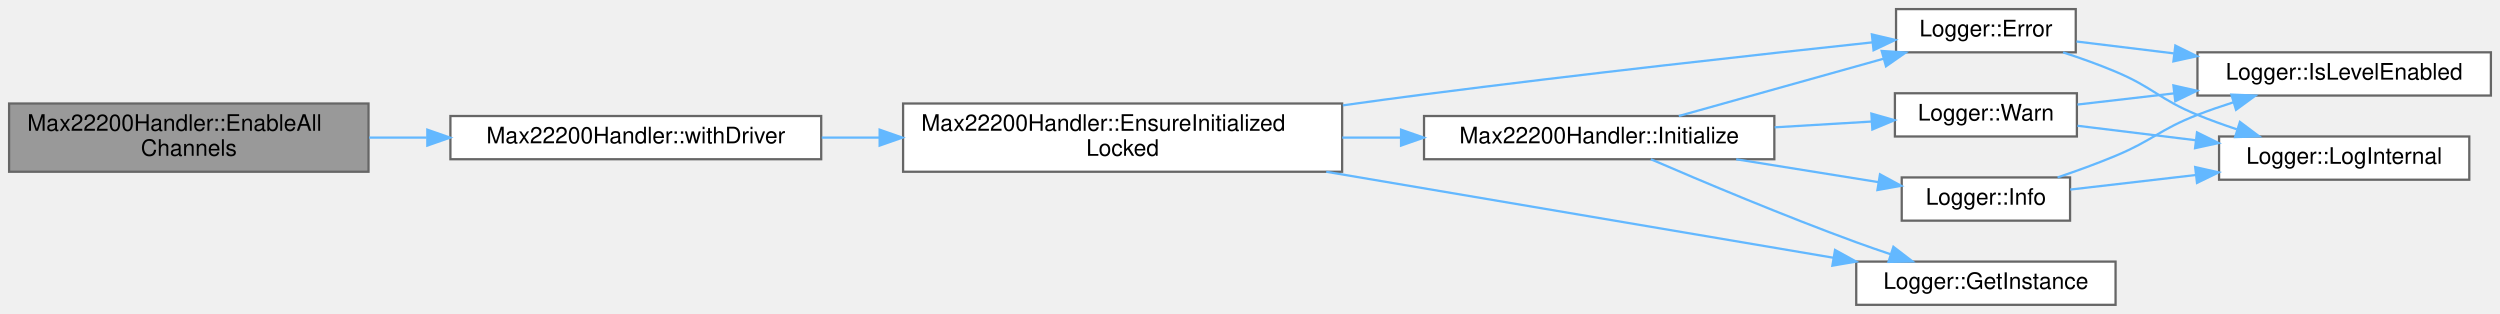
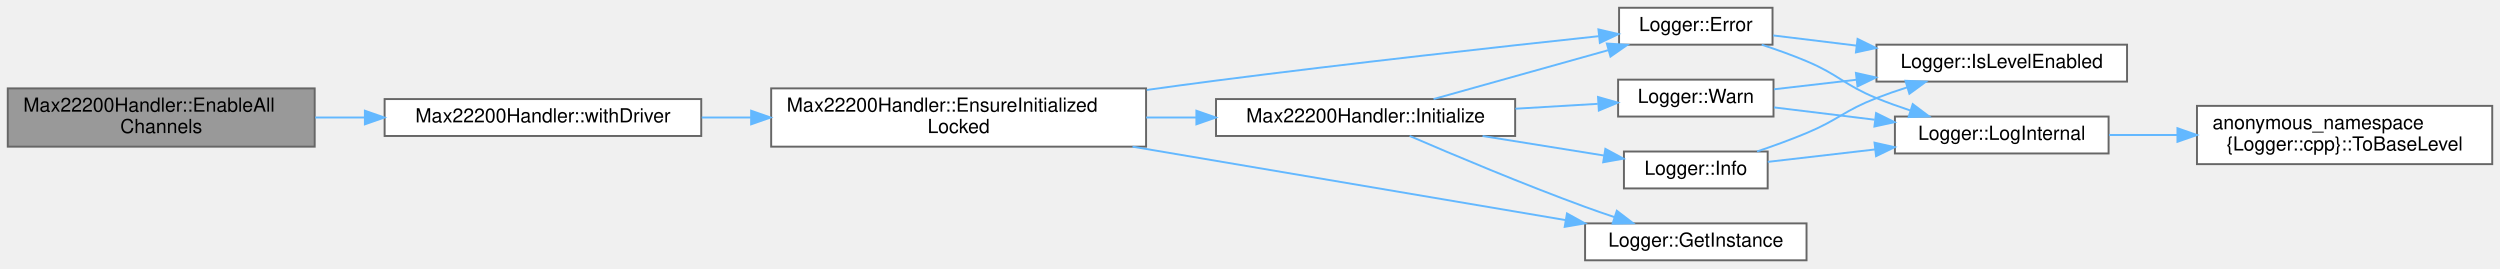
- <svg xmlns="http://www.w3.org/2000/svg" xmlns:xlink="http://www.w3.org/1999/xlink" width="1099pt" height="138pt" viewBox="0.00 0.00 1099.00 138.00">
+ <svg xmlns="http://www.w3.org/2000/svg" xmlns:xlink="http://www.w3.org/1999/xlink" width="1287pt" height="138pt" viewBox="0.00 0.00 1287.00 138.00">
  <g id="graph0" class="graph" transform="scale(1 1) rotate(0) translate(4 134)">
    <g id="Node000001" class="node">
      <g id="a_Node000001">
        <a xlink:title="Enable all channels.">
          <polygon fill="#999999" stroke="#666666" points="158,-88.5 0,-88.5 0,-58.5 158,-58.5 158,-88.5" />
          <text text-anchor="start" x="8" y="-76.5" font-family="Helvetica,sans-Serif" font-size="10.00">Max22200Handler::EnableAll</text>
          <text text-anchor="middle" x="79" y="-65.5" font-family="Helvetica,sans-Serif" font-size="10.00">Channels</text>
        </a>
      </g>
    </g>
    <g id="Node000002" class="node">
      <g id="a_Node000002">
        <a xlink:href="classMax22200Handler.html#abcdd9746a0df9c28bb36508d52d80ef5" target="_top" xlink:title="Execute a lambda with a locked, initialized driver.">
          <polygon fill="white" stroke="#666666" points="357,-83 194,-83 194,-64 357,-64 357,-83" />
          <text text-anchor="middle" x="275.5" y="-71" font-family="Helvetica,sans-Serif" font-size="10.00">Max22200Handler::withDriver</text>
        </a>
      </g>
    </g>
    <g id="edge1_Node000001_Node000002" class="edge">
      <g id="a_edge1_Node000001_Node000002">
        <a xlink:title=" ">
          <path fill="none" stroke="#63b8ff" d="M158.27,-73.5C166.6,-73.5 175.12,-73.5 183.58,-73.5" />
          <polygon fill="#63b8ff" stroke="#63b8ff" points="183.85,-77 193.85,-73.5 183.85,-70 183.85,-77" />
        </a>
      </g>
    </g>
    <g id="Node000003" class="node">
      <g id="a_Node000003">
        <a xlink:href="classMax22200Handler.html#aa00edacb247660349767fa4521121104" target="_top" xlink:title=" ">
          <polygon fill="white" stroke="#666666" points="586,-88.5 393,-88.5 393,-58.5 586,-58.5 586,-88.5" />
          <text text-anchor="start" x="401" y="-76.5" font-family="Helvetica,sans-Serif" font-size="10.00">Max22200Handler::EnsureInitialized</text>
          <text text-anchor="middle" x="489.5" y="-65.5" font-family="Helvetica,sans-Serif" font-size="10.00">Locked</text>
        </a>
      </g>
    </g>
    <g id="edge2_Node000002_Node000003" class="edge">
      <g id="a_edge2_Node000002_Node000003">
        <a xlink:title=" ">
          <path fill="none" stroke="#63b8ff" d="M357.25,-73.5C365.58,-73.5 374.13,-73.5 382.67,-73.5" />
          <polygon fill="#63b8ff" stroke="#63b8ff" points="382.69,-77 392.69,-73.5 382.69,-70 382.69,-77" />
        </a>
      </g>
    </g>
    <g id="Node000004" class="node">
      <g id="a_Node000004">
        <a xlink:href="classLogger.html#adce17848a5844e053bfd314863dc1404" target="_top" xlink:title="Log error message.">
          <polygon fill="white" stroke="#666666" points="908.5,-130 829.5,-130 829.5,-111 908.5,-111 908.5,-130" />
          <text text-anchor="middle" x="869" y="-118" font-family="Helvetica,sans-Serif" font-size="10.00">Logger::Error</text>
        </a>
      </g>
    </g>
    <g id="edge3_Node000003_Node000004" class="edge">
      <g id="a_edge3_Node000003_Node000004">
        <a xlink:title=" ">
          <path fill="none" stroke="#63b8ff" d="M586.33,-87.69C598.34,-89.37 610.45,-91.01 622,-92.5 690.26,-101.31 769.36,-110.06 819.04,-115.37" />
          <polygon fill="#63b8ff" stroke="#63b8ff" points="818.87,-118.87 829.18,-116.45 819.61,-111.91 818.87,-118.87" />
        </a>
      </g>
    </g>
-     <g id="Node000007" class="node">
-       <g id="a_Node000007">
+     <g id="Node000008" class="node">
+       <g id="a_Node000008">
        <a xlink:href="classLogger.html#a5789d11f8f1356e2192c0023a089cbc4" target="_top" xlink:title="Get singleton instance.">
          <polygon fill="white" stroke="#666666" points="926,-19 812,-19 812,0 926,0 926,-19" />
          <text text-anchor="middle" x="869" y="-7" font-family="Helvetica,sans-Serif" font-size="10.00">Logger::GetInstance</text>
        </a>
      </g>
    </g>
-     <g id="edge6_Node000003_Node000007" class="edge">
-       <g id="a_edge6_Node000003_Node000007">
+     <g id="edge7_Node000003_Node000008" class="edge">
+       <g id="a_edge7_Node000003_Node000008">
        <a xlink:title=" ">
          <path fill="none" stroke="#63b8ff" d="M579.01,-58.49C647.23,-46.93 740.08,-31.19 801.92,-20.7" />
          <polygon fill="#63b8ff" stroke="#63b8ff" points="802.68,-24.12 811.95,-19 801.51,-17.22 802.68,-24.12" />
        </a>
      </g>
    </g>
-     <g id="Node000008" class="node">
-       <g id="a_Node000008">
+     <g id="Node000009" class="node">
+       <g id="a_Node000009">
        <a xlink:href="classMax22200Handler.html#a0dce05cd6639a10e52c0f669b72baf52" target="_top" xlink:title="Initialize driver (ENABLE HIGH, read/clear STATUS, set ACTIVE).">
          <polygon fill="white" stroke="#666666" points="776,-83 622,-83 622,-64 776,-64 776,-83" />
          <text text-anchor="middle" x="699" y="-71" font-family="Helvetica,sans-Serif" font-size="10.00">Max22200Handler::Initialize</text>
        </a>
      </g>
    </g>
-     <g id="edge7_Node000003_Node000008" class="edge">
-       <g id="a_edge7_Node000003_Node000008">
+     <g id="edge8_Node000003_Node000009" class="edge">
+       <g id="a_edge8_Node000003_Node000009">
        <a xlink:title=" ">
          <path fill="none" stroke="#63b8ff" d="M586.05,-73.5C594.6,-73.5 603.22,-73.5 611.68,-73.5" />
          <polygon fill="#63b8ff" stroke="#63b8ff" points="611.9,-77 621.9,-73.5 611.9,-70 611.9,-77" />
        </a>
      </g>
    </g>
    <g id="Node000005" class="node">
      <g id="a_Node000005">
        <a xlink:href="classLogger.html#af9e84e0ff6bd538e4f9ed8dcebc3e2f0" target="_top" xlink:title="Check if log level is enabled for tag.">
          <polygon fill="white" stroke="#666666" points="1091,-111 962,-111 962,-92 1091,-92 1091,-111" />
          <text text-anchor="middle" x="1026.5" y="-99" font-family="Helvetica,sans-Serif" font-size="10.00">Logger::IsLevelEnabled</text>
        </a>
      </g>
    </g>
    <g id="edge4_Node000004_Node000005" class="edge">
      <g id="a_edge4_Node000004_Node000005">
        <a xlink:title=" ">
          <path fill="none" stroke="#63b8ff" d="M908.84,-115.75C921.85,-114.16 936.82,-112.34 951.6,-110.53" />
          <polygon fill="#63b8ff" stroke="#63b8ff" points="952.28,-113.97 961.78,-109.29 951.43,-107.02 952.28,-113.97" />
        </a>
      </g>
    </g>
    <g id="Node000006" class="node">
      <g id="a_Node000006">
        <a xlink:href="classLogger.html#a6adb205db597526fb91ad20067400394" target="_top" xlink:title="Internal logging method.">
          <polygon fill="white" stroke="#666666" points="1081.5,-74 971.5,-74 971.5,-55 1081.5,-55 1081.5,-74" />
          <text text-anchor="middle" x="1026.5" y="-62" font-family="Helvetica,sans-Serif" font-size="10.00">Logger::LogInternal</text>
        </a>
      </g>
    </g>
    <g id="edge5_Node000004_Node000006" class="edge">
      <g id="a_edge5_Node000004_Node000006">
        <a xlink:title=" ">
          <path fill="none" stroke="#63b8ff" d="M902.92,-110.98C910.59,-108.47 918.66,-105.59 926,-102.5 942.68,-95.48 945.25,-90.35 962,-83.5 967.53,-81.24 973.42,-79.12 979.31,-77.16" />
          <polygon fill="#63b8ff" stroke="#63b8ff" points="980.67,-80.41 989.14,-74.05 978.55,-73.73 980.67,-80.41" />
        </a>
      </g>
    </g>
-     <g id="edge8_Node000008_Node000004" class="edge">
-       <g id="a_edge8_Node000008_Node000004">
+     <g id="Node000007" class="node">
+       <g id="a_Node000007">
+         <a xlink:href="namespaceanonymous__namespace_02Logger_8cpp_03.html#a9d2b496fa1b4f4e28667d14e4b8cb190" target="_top" xlink:title=" ">
+           <polygon fill="white" stroke="#666666" points="1279,-79.5 1127,-79.5 1127,-49.5 1279,-49.5 1279,-79.5" />
+           <text text-anchor="start" x="1135" y="-67.5" font-family="Helvetica,sans-Serif" font-size="10.00">anonymous_namespace</text>
+           <text text-anchor="middle" x="1203" y="-56.5" font-family="Helvetica,sans-Serif" font-size="10.00">{Logger::cpp}::ToBaseLevel</text>
+         </a>
+       </g>
+     </g>
+     <g id="edge6_Node000006_Node000007" class="edge">
+       <g id="a_edge6_Node000006_Node000007">
+         <a xlink:title=" ">
+           <path fill="none" stroke="#63b8ff" d="M1081.76,-64.5C1092.93,-64.5 1104.96,-64.5 1116.93,-64.5" />
+           <polygon fill="#63b8ff" stroke="#63b8ff" points="1116.95,-68 1126.95,-64.5 1116.95,-61 1116.95,-68" />
+         </a>
+       </g>
+     </g>
+     <g id="edge9_Node000009_Node000004" class="edge">
+       <g id="a_edge9_Node000009_Node000004">
        <a xlink:title=" ">
          <path fill="none" stroke="#63b8ff" d="M734,-83.01C759.87,-90.25 795.7,-100.27 823.8,-108.13" />
          <polygon fill="#63b8ff" stroke="#63b8ff" points="823.19,-111.6 833.77,-110.92 825.08,-104.86 823.19,-111.6" />
        </a>
      </g>
    </g>
-     <g id="edge9_Node000008_Node000007" class="edge">
-       <g id="a_edge9_Node000008_Node000007">
+     <g id="edge10_Node000009_Node000008" class="edge">
+       <g id="a_edge10_Node000009_Node000008">
        <a xlink:title=" ">
          <path fill="none" stroke="#63b8ff" d="M721.69,-64C744.11,-54.32 780.21,-39.12 812,-27.5 816.85,-25.73 821.97,-23.95 827.07,-22.25" />
          <polygon fill="#63b8ff" stroke="#63b8ff" points="828.34,-25.51 836.75,-19.06 826.16,-18.86 828.34,-25.51" />
        </a>
      </g>
    </g>
-     <g id="Node000009" class="node">
-       <g id="a_Node000009">
+     <g id="Node000010" class="node">
+       <g id="a_Node000010">
        <a xlink:href="classLogger.html#a4681229c521795685fc14f6b55c82300" target="_top" xlink:title="Log info message.">
          <polygon fill="white" stroke="#666666" points="906,-56 832,-56 832,-37 906,-37 906,-56" />
          <text text-anchor="middle" x="869" y="-44" font-family="Helvetica,sans-Serif" font-size="10.00">Logger::Info</text>
        </a>
      </g>
    </g>
-     <g id="edge10_Node000008_Node000009" class="edge">
-       <g id="a_edge10_Node000008_Node000009">
+     <g id="edge11_Node000009_Node000010" class="edge">
+       <g id="a_edge11_Node000009_Node000010">
        <a xlink:title=" ">
          <path fill="none" stroke="#63b8ff" d="M759.23,-63.98C779.73,-60.69 802.39,-57.04 821.7,-53.94" />
          <polygon fill="#63b8ff" stroke="#63b8ff" points="822.44,-57.37 831.75,-52.33 821.32,-50.46 822.44,-57.37" />
        </a>
      </g>
    </g>
-     <g id="Node000010" class="node">
-       <g id="a_Node000010">
+     <g id="Node000011" class="node">
+       <g id="a_Node000011">
        <a xlink:href="classLogger.html#aaa95ffa14d07a965d4a85bdec82cba26" target="_top" xlink:title="Log warning message.">
          <polygon fill="white" stroke="#666666" points="909,-93 829,-93 829,-74 909,-74 909,-93" />
          <text text-anchor="middle" x="869" y="-81" font-family="Helvetica,sans-Serif" font-size="10.00">Logger::Warn</text>
        </a>
      </g>
    </g>
-     <g id="edge13_Node000008_Node000010" class="edge">
-       <g id="a_edge13_Node000008_Node000010">
+     <g id="edge14_Node000009_Node000011" class="edge">
+       <g id="a_edge14_Node000009_Node000011">
        <a xlink:title=" ">
          <path fill="none" stroke="#63b8ff" d="M776.14,-78.03C790.52,-78.89 805.22,-79.76 818.52,-80.55" />
          <polygon fill="#63b8ff" stroke="#63b8ff" points="818.66,-84.07 828.85,-81.17 819.08,-77.08 818.66,-84.07" />
        </a>
      </g>
    </g>
-     <g id="edge11_Node000009_Node000005" class="edge">
-       <g id="a_edge11_Node000009_Node000005">
+     <g id="edge12_Node000010_Node000005" class="edge">
+       <g id="a_edge12_Node000010_Node000005">
        <a xlink:title=" ">
          <path fill="none" stroke="#63b8ff" d="M900.51,-56.01C908.86,-58.84 917.85,-62.1 926,-65.5 942.51,-72.39 945.32,-77.03 962,-83.5 967.07,-85.47 972.45,-87.33 977.85,-89.05" />
          <polygon fill="#63b8ff" stroke="#63b8ff" points="976.92,-92.42 987.51,-91.99 978.96,-85.73 976.92,-92.42" />
        </a>
      </g>
    </g>
-     <g id="edge12_Node000009_Node000006" class="edge">
-       <g id="a_edge12_Node000009_Node000006">
+     <g id="edge13_Node000010_Node000006" class="edge">
+       <g id="a_edge13_Node000010_Node000006">
        <a xlink:title=" ">
          <path fill="none" stroke="#63b8ff" d="M906.07,-50.67C922.49,-52.58 942.44,-54.89 961.3,-57.07" />
          <polygon fill="#63b8ff" stroke="#63b8ff" points="961,-60.56 971.33,-58.23 961.8,-53.6 961,-60.56" />
        </a>
      </g>
    </g>
-     <g id="edge14_Node000010_Node000005" class="edge">
-       <g id="a_edge14_Node000010_Node000005">
+     <g id="edge15_Node000011_Node000005" class="edge">
+       <g id="a_edge15_Node000011_Node000005">
        <a xlink:title=" ">
          <path fill="none" stroke="#63b8ff" d="M909.24,-88.04C922.18,-89.54 937.02,-91.26 951.68,-92.95" />
          <polygon fill="#63b8ff" stroke="#63b8ff" points="951.43,-96.45 961.77,-94.12 952.24,-89.5 951.43,-96.45" />
        </a>
      </g>
    </g>
-     <g id="edge15_Node000010_Node000006" class="edge">
-       <g id="a_edge15_Node000010_Node000006">
+     <g id="edge16_Node000011_Node000006" class="edge">
+       <g id="a_edge16_Node000011_Node000006">
        <a xlink:title=" ">
          <path fill="none" stroke="#63b8ff" d="M909.24,-78.71C924.96,-76.78 943.49,-74.52 961.08,-72.37" />
          <polygon fill="#63b8ff" stroke="#63b8ff" points="961.8,-75.81 971.3,-71.12 960.95,-68.86 961.8,-75.81" />
        </a>
      </g>
    </g>
  </g>
</svg>
